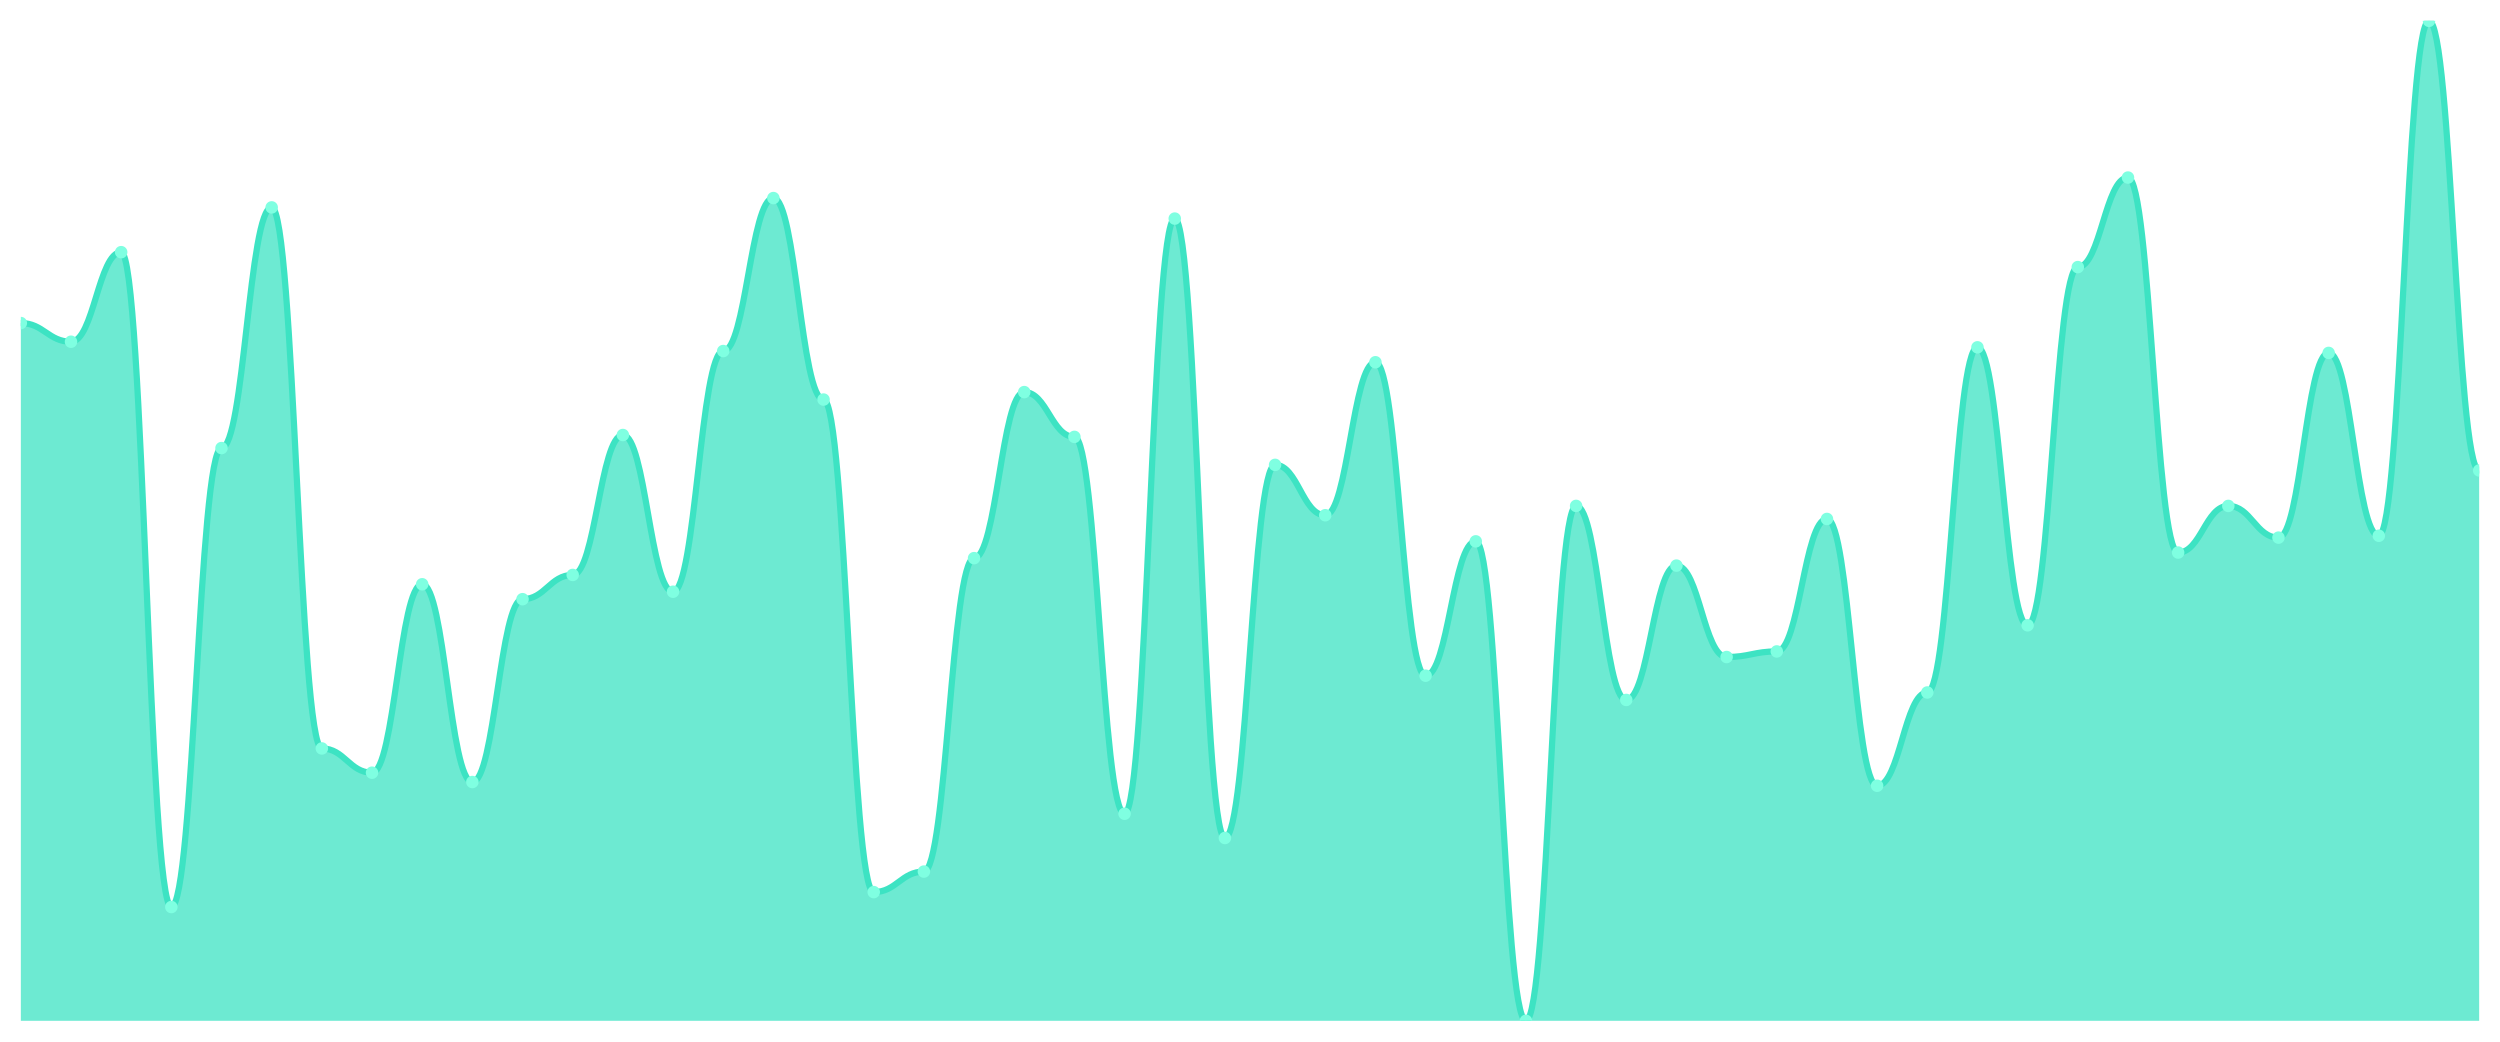
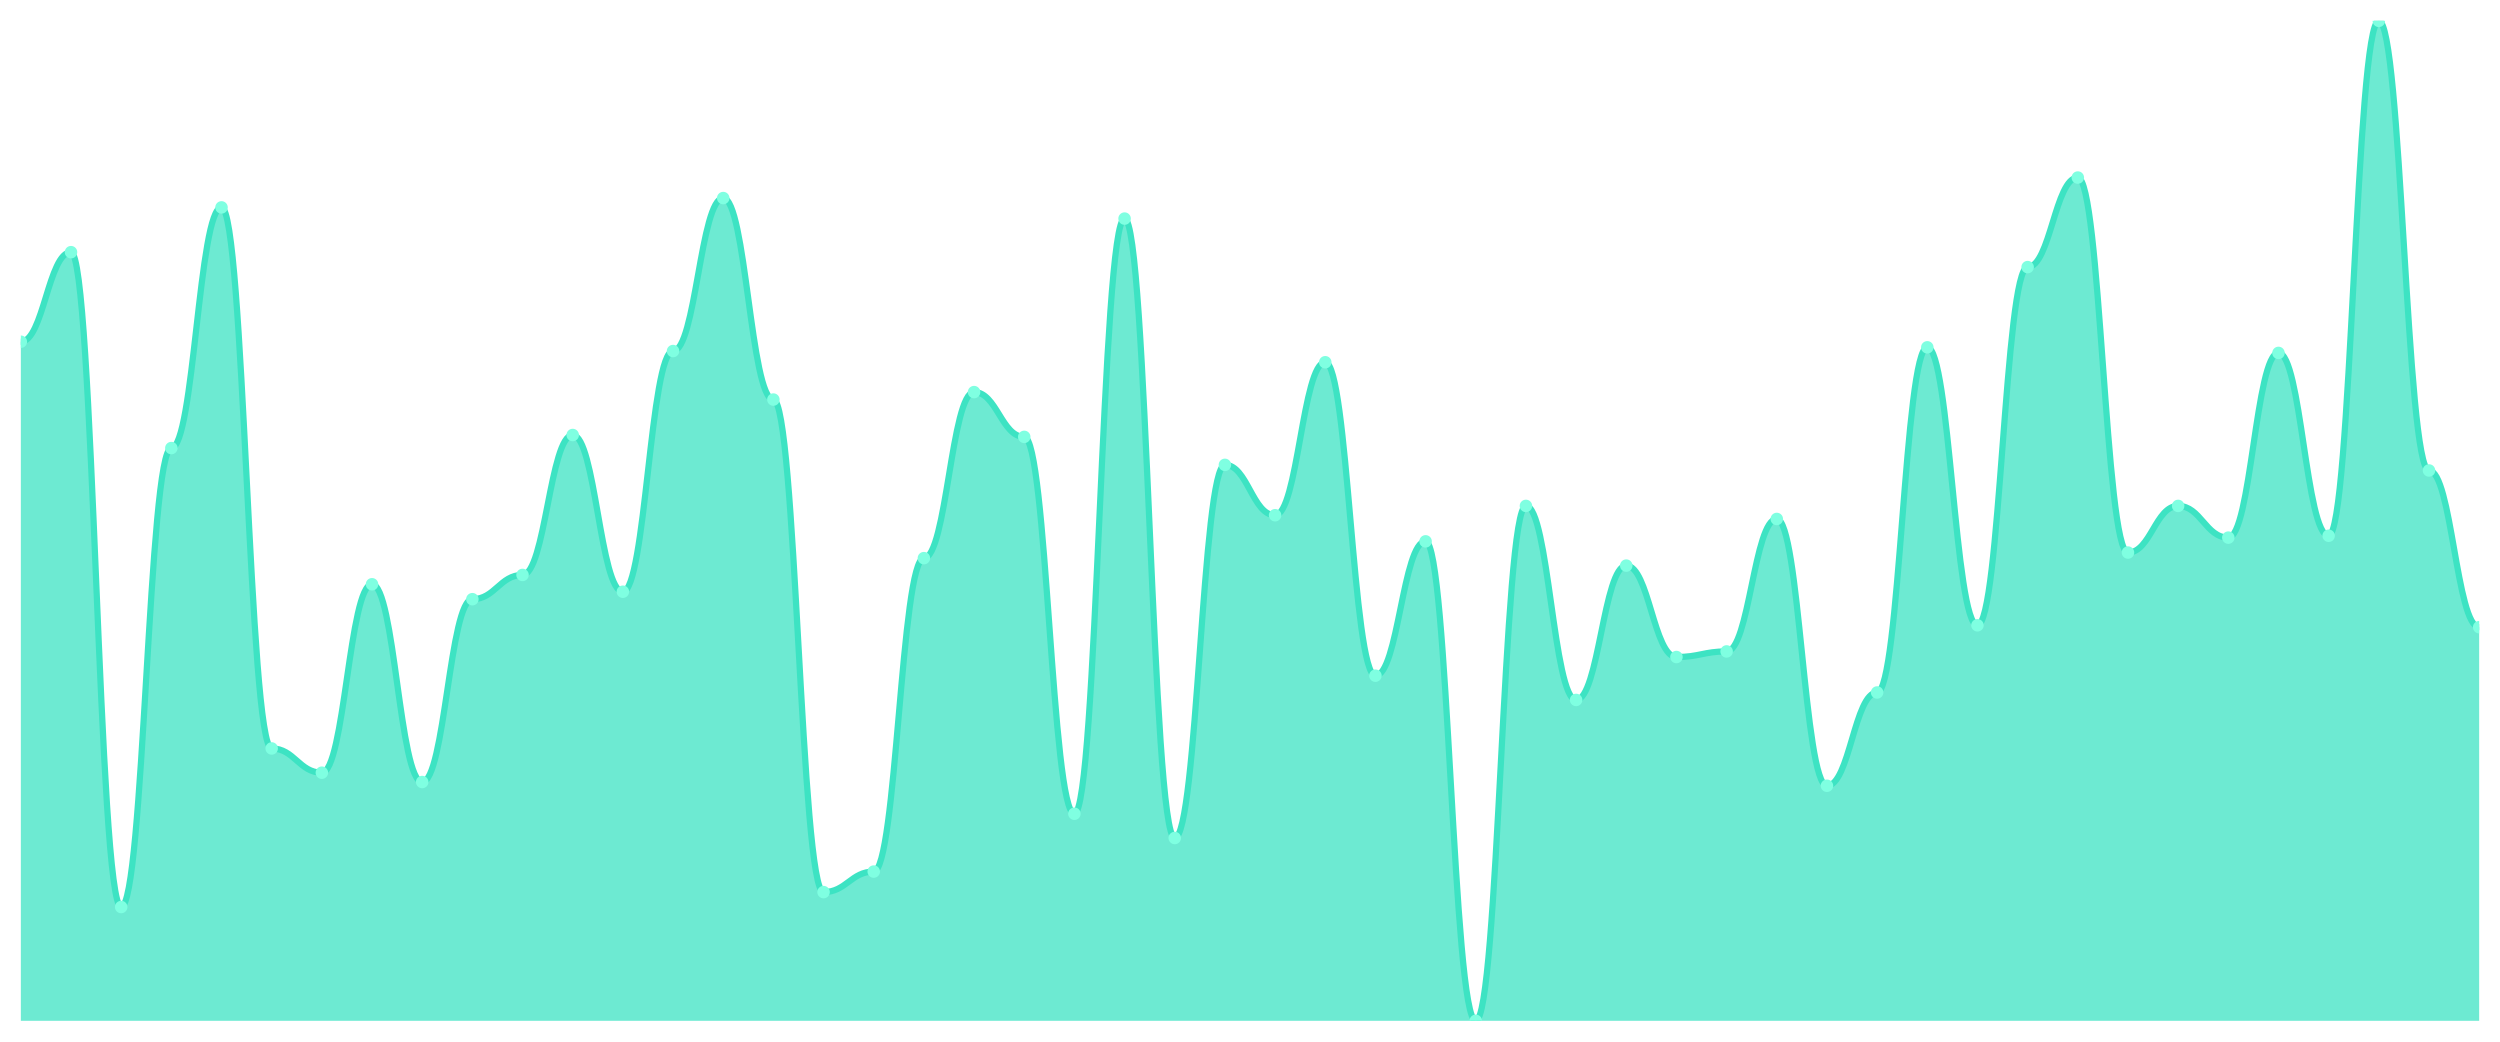
<svg xmlns="http://www.w3.org/2000/svg" viewBox="0 0 1200 500" width="1200" height="500">
  <defs>
    <clipPath id="c">
      <rect x="10" y="10" width="1180" height="480" />
    </clipPath>
  </defs>
  <rect width="1200" height="500" fill="none" />
  <g clip-path="url(#c)">
-     <path d="M 10,490 L 10,155.075 C 20.837,155.075 23.245,164.03 34.082,164.03 C 44.918,164.03 47.327,121.045 58.163,121.045 C 69,121.045 71.408,435.373 82.245,435.373 C 93.082,435.373 95.49,215.075 106.327,215.075 C 117.163,215.075 119.571,99.552 130.408,99.552 C 141.245,99.552 143.653,359.254 154.49,359.254 C 165.327,359.254 167.735,370.896 178.571,370.896 C 189.408,370.896 191.816,280.448 202.653,280.448 C 213.49,280.448 215.898,375.373 226.735,375.373 C 237.571,375.373 239.98,287.612 250.816,287.612 C 261.653,287.612 264.061,275.97 274.898,275.97 C 285.735,275.97 288.143,208.806 298.98,208.806 C 309.816,208.806 312.224,284.03 323.061,284.03 C 333.898,284.03 336.306,168.507 347.143,168.507 C 357.98,168.507 360.388,95.075 371.224,95.075 C 382.061,95.075 384.469,191.791 395.306,191.791 C 406.143,191.791 408.551,428.209 419.388,428.209 C 430.224,428.209 432.633,418.358 443.469,418.358 C 454.306,418.358 456.714,267.91 467.551,267.91 C 478.388,267.91 480.796,188.209 491.633,188.209 C 502.469,188.209 504.878,209.701 515.714,209.701 C 526.551,209.701 528.959,390.597 539.796,390.597 C 550.633,390.597 553.041,104.925 563.878,104.925 C 574.714,104.925 577.122,402.239 587.959,402.239 C 598.796,402.239 601.204,223.134 612.041,223.134 C 622.878,223.134 625.286,247.313 636.122,247.313 C 646.959,247.313 649.367,173.881 660.204,173.881 C 671.041,173.881 673.449,324.328 684.286,324.328 C 695.122,324.328 697.531,259.851 708.367,259.851 C 719.204,259.851 721.612,490 732.449,490 C 743.286,490 745.694,242.836 756.531,242.836 C 767.367,242.836 769.776,335.97 780.612,335.97 C 791.449,335.97 793.857,271.493 804.694,271.493 C 815.531,271.493 817.939,315.373 828.776,315.373 C 839.612,315.373 842.02,312.687 852.857,312.687 C 863.694,312.687 866.102,249.104 876.939,249.104 C 887.776,249.104 890.184,377.164 901.02,377.164 C 911.857,377.164 914.265,332.388 925.102,332.388 C 935.939,332.388 938.347,166.716 949.184,166.716 C 960.02,166.716 962.429,300.149 973.265,300.149 C 984.102,300.149 986.51,128.209 997.347,128.209 C 1008.184,128.209 1010.592,85.224 1021.429,85.224 C 1032.265,85.224 1034.673,265.224 1045.51,265.224 C 1056.347,265.224 1058.755,242.836 1069.592,242.836 C 1080.429,242.836 1082.837,258.06 1093.673,258.06 C 1104.51,258.06 1106.918,169.403 1117.755,169.403 C 1128.592,169.403 1131,257.164 1141.837,257.164 C 1152.673,257.164 1155.082,10 1165.918,10 C 1176.755,10 1179.163,225.821 1190,225.821 L 1190,490 Z" fill="rgba(61,227,195,0.75)" />
-     <path d="M 10,155.075 C 20.837,155.075 23.245,164.03 34.082,164.03 C 44.918,164.03 47.327,121.045 58.163,121.045 C 69,121.045 71.408,435.373 82.245,435.373 C 93.082,435.373 95.49,215.075 106.327,215.075 C 117.163,215.075 119.571,99.552 130.408,99.552 C 141.245,99.552 143.653,359.254 154.49,359.254 C 165.327,359.254 167.735,370.896 178.571,370.896 C 189.408,370.896 191.816,280.448 202.653,280.448 C 213.49,280.448 215.898,375.373 226.735,375.373 C 237.571,375.373 239.98,287.612 250.816,287.612 C 261.653,287.612 264.061,275.97 274.898,275.97 C 285.735,275.97 288.143,208.806 298.98,208.806 C 309.816,208.806 312.224,284.03 323.061,284.03 C 333.898,284.03 336.306,168.507 347.143,168.507 C 357.98,168.507 360.388,95.075 371.224,95.075 C 382.061,95.075 384.469,191.791 395.306,191.791 C 406.143,191.791 408.551,428.209 419.388,428.209 C 430.224,428.209 432.633,418.358 443.469,418.358 C 454.306,418.358 456.714,267.91 467.551,267.91 C 478.388,267.91 480.796,188.209 491.633,188.209 C 502.469,188.209 504.878,209.701 515.714,209.701 C 526.551,209.701 528.959,390.597 539.796,390.597 C 550.633,390.597 553.041,104.925 563.878,104.925 C 574.714,104.925 577.122,402.239 587.959,402.239 C 598.796,402.239 601.204,223.134 612.041,223.134 C 622.878,223.134 625.286,247.313 636.122,247.313 C 646.959,247.313 649.367,173.881 660.204,173.881 C 671.041,173.881 673.449,324.328 684.286,324.328 C 695.122,324.328 697.531,259.851 708.367,259.851 C 719.204,259.851 721.612,490 732.449,490 C 743.286,490 745.694,242.836 756.531,242.836 C 767.367,242.836 769.776,335.97 780.612,335.97 C 791.449,335.97 793.857,271.493 804.694,271.493 C 815.531,271.493 817.939,315.373 828.776,315.373 C 839.612,315.373 842.02,312.687 852.857,312.687 C 863.694,312.687 866.102,249.104 876.939,249.104 C 887.776,249.104 890.184,377.164 901.02,377.164 C 911.857,377.164 914.265,332.388 925.102,332.388 C 935.939,332.388 938.347,166.716 949.184,166.716 C 960.02,166.716 962.429,300.149 973.265,300.149 C 984.102,300.149 986.51,128.209 997.347,128.209 C 1008.184,128.209 1010.592,85.224 1021.429,85.224 C 1032.265,85.224 1034.673,265.224 1045.51,265.224 C 1056.347,265.224 1058.755,242.836 1069.592,242.836 C 1080.429,242.836 1082.837,258.06 1093.673,258.06 C 1104.51,258.06 1106.918,169.403 1117.755,169.403 C 1128.592,169.403 1131,257.164 1141.837,257.164 C 1152.673,257.164 1155.082,10 1165.918,10 C 1176.755,10 1179.163,225.821 1190,225.821" fill="none" stroke="#3de3c3" stroke-width="3" stroke-linecap="round" stroke-linejoin="round" />
-     <circle cx="10" cy="155.075" r="3" fill="#7fffe1" />
-     <circle cx="34.082" cy="164.03" r="3" fill="#7fffe1" />
-     <circle cx="58.163" cy="121.045" r="3" fill="#7fffe1" />
-     <circle cx="82.245" cy="435.373" r="3" fill="#7fffe1" />
-     <circle cx="106.327" cy="215.075" r="3" fill="#7fffe1" />
-     <circle cx="130.408" cy="99.552" r="3" fill="#7fffe1" />
-     <circle cx="154.49" cy="359.254" r="3" fill="#7fffe1" />
-     <circle cx="178.571" cy="370.896" r="3" fill="#7fffe1" />
-     <circle cx="202.653" cy="280.448" r="3" fill="#7fffe1" />
-     <circle cx="226.735" cy="375.373" r="3" fill="#7fffe1" />
-     <circle cx="250.816" cy="287.612" r="3" fill="#7fffe1" />
-     <circle cx="274.898" cy="275.97" r="3" fill="#7fffe1" />
-     <circle cx="298.98" cy="208.806" r="3" fill="#7fffe1" />
-     <circle cx="323.061" cy="284.03" r="3" fill="#7fffe1" />
-     <circle cx="347.143" cy="168.507" r="3" fill="#7fffe1" />
-     <circle cx="371.224" cy="95.075" r="3" fill="#7fffe1" />
-     <circle cx="395.306" cy="191.791" r="3" fill="#7fffe1" />
-     <circle cx="419.388" cy="428.209" r="3" fill="#7fffe1" />
-     <circle cx="443.469" cy="418.358" r="3" fill="#7fffe1" />
-     <circle cx="467.551" cy="267.91" r="3" fill="#7fffe1" />
-     <circle cx="491.633" cy="188.209" r="3" fill="#7fffe1" />
-     <circle cx="515.714" cy="209.701" r="3" fill="#7fffe1" />
-     <circle cx="539.796" cy="390.597" r="3" fill="#7fffe1" />
-     <circle cx="563.878" cy="104.925" r="3" fill="#7fffe1" />
-     <circle cx="587.959" cy="402.239" r="3" fill="#7fffe1" />
-     <circle cx="612.041" cy="223.134" r="3" fill="#7fffe1" />
-     <circle cx="636.122" cy="247.313" r="3" fill="#7fffe1" />
-     <circle cx="660.204" cy="173.881" r="3" fill="#7fffe1" />
-     <circle cx="684.286" cy="324.328" r="3" fill="#7fffe1" />
-     <circle cx="708.367" cy="259.851" r="3" fill="#7fffe1" />
-     <circle cx="732.449" cy="490" r="3" fill="#7fffe1" />
-     <circle cx="756.531" cy="242.836" r="3" fill="#7fffe1" />
-     <circle cx="780.612" cy="335.97" r="3" fill="#7fffe1" />
-     <circle cx="804.694" cy="271.493" r="3" fill="#7fffe1" />
-     <circle cx="828.776" cy="315.373" r="3" fill="#7fffe1" />
-     <circle cx="852.857" cy="312.687" r="3" fill="#7fffe1" />
-     <circle cx="876.939" cy="249.104" r="3" fill="#7fffe1" />
-     <circle cx="901.02" cy="377.164" r="3" fill="#7fffe1" />
-     <circle cx="925.102" cy="332.388" r="3" fill="#7fffe1" />
-     <circle cx="949.184" cy="166.716" r="3" fill="#7fffe1" />
-     <circle cx="973.265" cy="300.149" r="3" fill="#7fffe1" />
-     <circle cx="997.347" cy="128.209" r="3" fill="#7fffe1" />
-     <circle cx="1021.429" cy="85.224" r="3" fill="#7fffe1" />
-     <circle cx="1045.51" cy="265.224" r="3" fill="#7fffe1" />
-     <circle cx="1069.592" cy="242.836" r="3" fill="#7fffe1" />
-     <circle cx="1093.673" cy="258.06" r="3" fill="#7fffe1" />
-     <circle cx="1117.755" cy="169.403" r="3" fill="#7fffe1" />
-     <circle cx="1141.837" cy="257.164" r="3" fill="#7fffe1" />
-     <circle cx="1165.918" cy="10" r="3" fill="#7fffe1" />
-     <circle cx="1190" cy="225.821" r="3" fill="#7fffe1" />
+     <path d="M 10,490 L 10,164.03 C 20.837,164.03 23.245,121.045 34.082,121.045 C 44.918,121.045 47.327,435.373 58.163,435.373 C 69,435.373 71.408,215.075 82.245,215.075 C 93.082,215.075 95.49,99.552 106.327,99.552 C 117.163,99.552 119.571,359.254 130.408,359.254 C 141.245,359.254 143.653,370.896 154.49,370.896 C 165.327,370.896 167.735,280.448 178.571,280.448 C 189.408,280.448 191.816,375.373 202.653,375.373 C 213.49,375.373 215.898,287.612 226.735,287.612 C 237.571,287.612 239.98,275.97 250.816,275.97 C 261.653,275.97 264.061,208.806 274.898,208.806 C 285.735,208.806 288.143,284.03 298.98,284.03 C 309.816,284.03 312.224,168.507 323.061,168.507 C 333.898,168.507 336.306,95.075 347.143,95.075 C 357.98,95.075 360.388,191.791 371.224,191.791 C 382.061,191.791 384.469,428.209 395.306,428.209 C 406.143,428.209 408.551,418.358 419.388,418.358 C 430.224,418.358 432.633,267.91 443.469,267.91 C 454.306,267.91 456.714,188.209 467.551,188.209 C 478.388,188.209 480.796,209.701 491.633,209.701 C 502.469,209.701 504.878,390.597 515.714,390.597 C 526.551,390.597 528.959,104.925 539.796,104.925 C 550.633,104.925 553.041,402.239 563.878,402.239 C 574.714,402.239 577.122,223.134 587.959,223.134 C 598.796,223.134 601.204,247.313 612.041,247.313 C 622.878,247.313 625.286,173.881 636.122,173.881 C 646.959,173.881 649.367,324.328 660.204,324.328 C 671.041,324.328 673.449,259.851 684.286,259.851 C 695.122,259.851 697.531,490 708.367,490 C 719.204,490 721.612,242.836 732.449,242.836 C 743.286,242.836 745.694,335.97 756.531,335.97 C 767.367,335.97 769.776,271.493 780.612,271.493 C 791.449,271.493 793.857,315.373 804.694,315.373 C 815.531,315.373 817.939,312.687 828.776,312.687 C 839.612,312.687 842.02,249.104 852.857,249.104 C 863.694,249.104 866.102,377.164 876.939,377.164 C 887.776,377.164 890.184,332.388 901.02,332.388 C 911.857,332.388 914.265,166.716 925.102,166.716 C 935.939,166.716 938.347,300.149 949.184,300.149 C 960.02,300.149 962.429,128.209 973.265,128.209 C 984.102,128.209 986.51,85.224 997.347,85.224 C 1008.184,85.224 1010.592,265.224 1021.429,265.224 C 1032.265,265.224 1034.673,242.836 1045.51,242.836 C 1056.347,242.836 1058.755,258.06 1069.592,258.06 C 1080.429,258.06 1082.837,169.403 1093.673,169.403 C 1104.51,169.403 1106.918,257.164 1117.755,257.164 C 1128.592,257.164 1131,10 1141.837,10 C 1152.673,10 1155.082,225.821 1165.918,225.821 C 1176.755,225.821 1179.163,301.045 1190,301.045 L 1190,490 Z" fill="rgba(61,227,195,0.75)" />
+     <path d="M 10,164.03 C 20.837,164.03 23.245,121.045 34.082,121.045 C 44.918,121.045 47.327,435.373 58.163,435.373 C 69,435.373 71.408,215.075 82.245,215.075 C 93.082,215.075 95.49,99.552 106.327,99.552 C 117.163,99.552 119.571,359.254 130.408,359.254 C 141.245,359.254 143.653,370.896 154.49,370.896 C 165.327,370.896 167.735,280.448 178.571,280.448 C 189.408,280.448 191.816,375.373 202.653,375.373 C 213.49,375.373 215.898,287.612 226.735,287.612 C 237.571,287.612 239.98,275.97 250.816,275.97 C 261.653,275.97 264.061,208.806 274.898,208.806 C 285.735,208.806 288.143,284.03 298.98,284.03 C 309.816,284.03 312.224,168.507 323.061,168.507 C 333.898,168.507 336.306,95.075 347.143,95.075 C 357.98,95.075 360.388,191.791 371.224,191.791 C 382.061,191.791 384.469,428.209 395.306,428.209 C 406.143,428.209 408.551,418.358 419.388,418.358 C 430.224,418.358 432.633,267.91 443.469,267.91 C 454.306,267.91 456.714,188.209 467.551,188.209 C 478.388,188.209 480.796,209.701 491.633,209.701 C 502.469,209.701 504.878,390.597 515.714,390.597 C 526.551,390.597 528.959,104.925 539.796,104.925 C 550.633,104.925 553.041,402.239 563.878,402.239 C 574.714,402.239 577.122,223.134 587.959,223.134 C 598.796,223.134 601.204,247.313 612.041,247.313 C 622.878,247.313 625.286,173.881 636.122,173.881 C 646.959,173.881 649.367,324.328 660.204,324.328 C 671.041,324.328 673.449,259.851 684.286,259.851 C 695.122,259.851 697.531,490 708.367,490 C 719.204,490 721.612,242.836 732.449,242.836 C 743.286,242.836 745.694,335.97 756.531,335.97 C 767.367,335.97 769.776,271.493 780.612,271.493 C 791.449,271.493 793.857,315.373 804.694,315.373 C 815.531,315.373 817.939,312.687 828.776,312.687 C 839.612,312.687 842.02,249.104 852.857,249.104 C 863.694,249.104 866.102,377.164 876.939,377.164 C 887.776,377.164 890.184,332.388 901.02,332.388 C 911.857,332.388 914.265,166.716 925.102,166.716 C 935.939,166.716 938.347,300.149 949.184,300.149 C 960.02,300.149 962.429,128.209 973.265,128.209 C 984.102,128.209 986.51,85.224 997.347,85.224 C 1008.184,85.224 1010.592,265.224 1021.429,265.224 C 1032.265,265.224 1034.673,242.836 1045.51,242.836 C 1056.347,242.836 1058.755,258.06 1069.592,258.06 C 1080.429,258.06 1082.837,169.403 1093.673,169.403 C 1104.51,169.403 1106.918,257.164 1117.755,257.164 C 1128.592,257.164 1131,10 1141.837,10 C 1152.673,10 1155.082,225.821 1165.918,225.821 C 1176.755,225.821 1179.163,301.045 1190,301.045" fill="none" stroke="#3de3c3" stroke-width="3" stroke-linecap="round" stroke-linejoin="round" />
+     <circle cx="10" cy="164.03" r="3" fill="#7fffe1" />
+     <circle cx="34.082" cy="121.045" r="3" fill="#7fffe1" />
+     <circle cx="58.163" cy="435.373" r="3" fill="#7fffe1" />
+     <circle cx="82.245" cy="215.075" r="3" fill="#7fffe1" />
+     <circle cx="106.327" cy="99.552" r="3" fill="#7fffe1" />
+     <circle cx="130.408" cy="359.254" r="3" fill="#7fffe1" />
+     <circle cx="154.49" cy="370.896" r="3" fill="#7fffe1" />
+     <circle cx="178.571" cy="280.448" r="3" fill="#7fffe1" />
+     <circle cx="202.653" cy="375.373" r="3" fill="#7fffe1" />
+     <circle cx="226.735" cy="287.612" r="3" fill="#7fffe1" />
+     <circle cx="250.816" cy="275.97" r="3" fill="#7fffe1" />
+     <circle cx="274.898" cy="208.806" r="3" fill="#7fffe1" />
+     <circle cx="298.98" cy="284.03" r="3" fill="#7fffe1" />
+     <circle cx="323.061" cy="168.507" r="3" fill="#7fffe1" />
+     <circle cx="347.143" cy="95.075" r="3" fill="#7fffe1" />
+     <circle cx="371.224" cy="191.791" r="3" fill="#7fffe1" />
+     <circle cx="395.306" cy="428.209" r="3" fill="#7fffe1" />
+     <circle cx="419.388" cy="418.358" r="3" fill="#7fffe1" />
+     <circle cx="443.469" cy="267.91" r="3" fill="#7fffe1" />
+     <circle cx="467.551" cy="188.209" r="3" fill="#7fffe1" />
+     <circle cx="491.633" cy="209.701" r="3" fill="#7fffe1" />
+     <circle cx="515.714" cy="390.597" r="3" fill="#7fffe1" />
+     <circle cx="539.796" cy="104.925" r="3" fill="#7fffe1" />
+     <circle cx="563.878" cy="402.239" r="3" fill="#7fffe1" />
+     <circle cx="587.959" cy="223.134" r="3" fill="#7fffe1" />
+     <circle cx="612.041" cy="247.313" r="3" fill="#7fffe1" />
+     <circle cx="636.122" cy="173.881" r="3" fill="#7fffe1" />
+     <circle cx="660.204" cy="324.328" r="3" fill="#7fffe1" />
+     <circle cx="684.286" cy="259.851" r="3" fill="#7fffe1" />
+     <circle cx="708.367" cy="490" r="3" fill="#7fffe1" />
+     <circle cx="732.449" cy="242.836" r="3" fill="#7fffe1" />
+     <circle cx="756.531" cy="335.97" r="3" fill="#7fffe1" />
+     <circle cx="780.612" cy="271.493" r="3" fill="#7fffe1" />
+     <circle cx="804.694" cy="315.373" r="3" fill="#7fffe1" />
+     <circle cx="828.776" cy="312.687" r="3" fill="#7fffe1" />
+     <circle cx="852.857" cy="249.104" r="3" fill="#7fffe1" />
+     <circle cx="876.939" cy="377.164" r="3" fill="#7fffe1" />
+     <circle cx="901.02" cy="332.388" r="3" fill="#7fffe1" />
+     <circle cx="925.102" cy="166.716" r="3" fill="#7fffe1" />
+     <circle cx="949.184" cy="300.149" r="3" fill="#7fffe1" />
+     <circle cx="973.265" cy="128.209" r="3" fill="#7fffe1" />
+     <circle cx="997.347" cy="85.224" r="3" fill="#7fffe1" />
+     <circle cx="1021.429" cy="265.224" r="3" fill="#7fffe1" />
+     <circle cx="1045.51" cy="242.836" r="3" fill="#7fffe1" />
+     <circle cx="1069.592" cy="258.06" r="3" fill="#7fffe1" />
+     <circle cx="1093.673" cy="169.403" r="3" fill="#7fffe1" />
+     <circle cx="1117.755" cy="257.164" r="3" fill="#7fffe1" />
+     <circle cx="1141.837" cy="10" r="3" fill="#7fffe1" />
+     <circle cx="1165.918" cy="225.821" r="3" fill="#7fffe1" />
+     <circle cx="1190" cy="301.045" r="3" fill="#7fffe1" />
  </g>
</svg>
